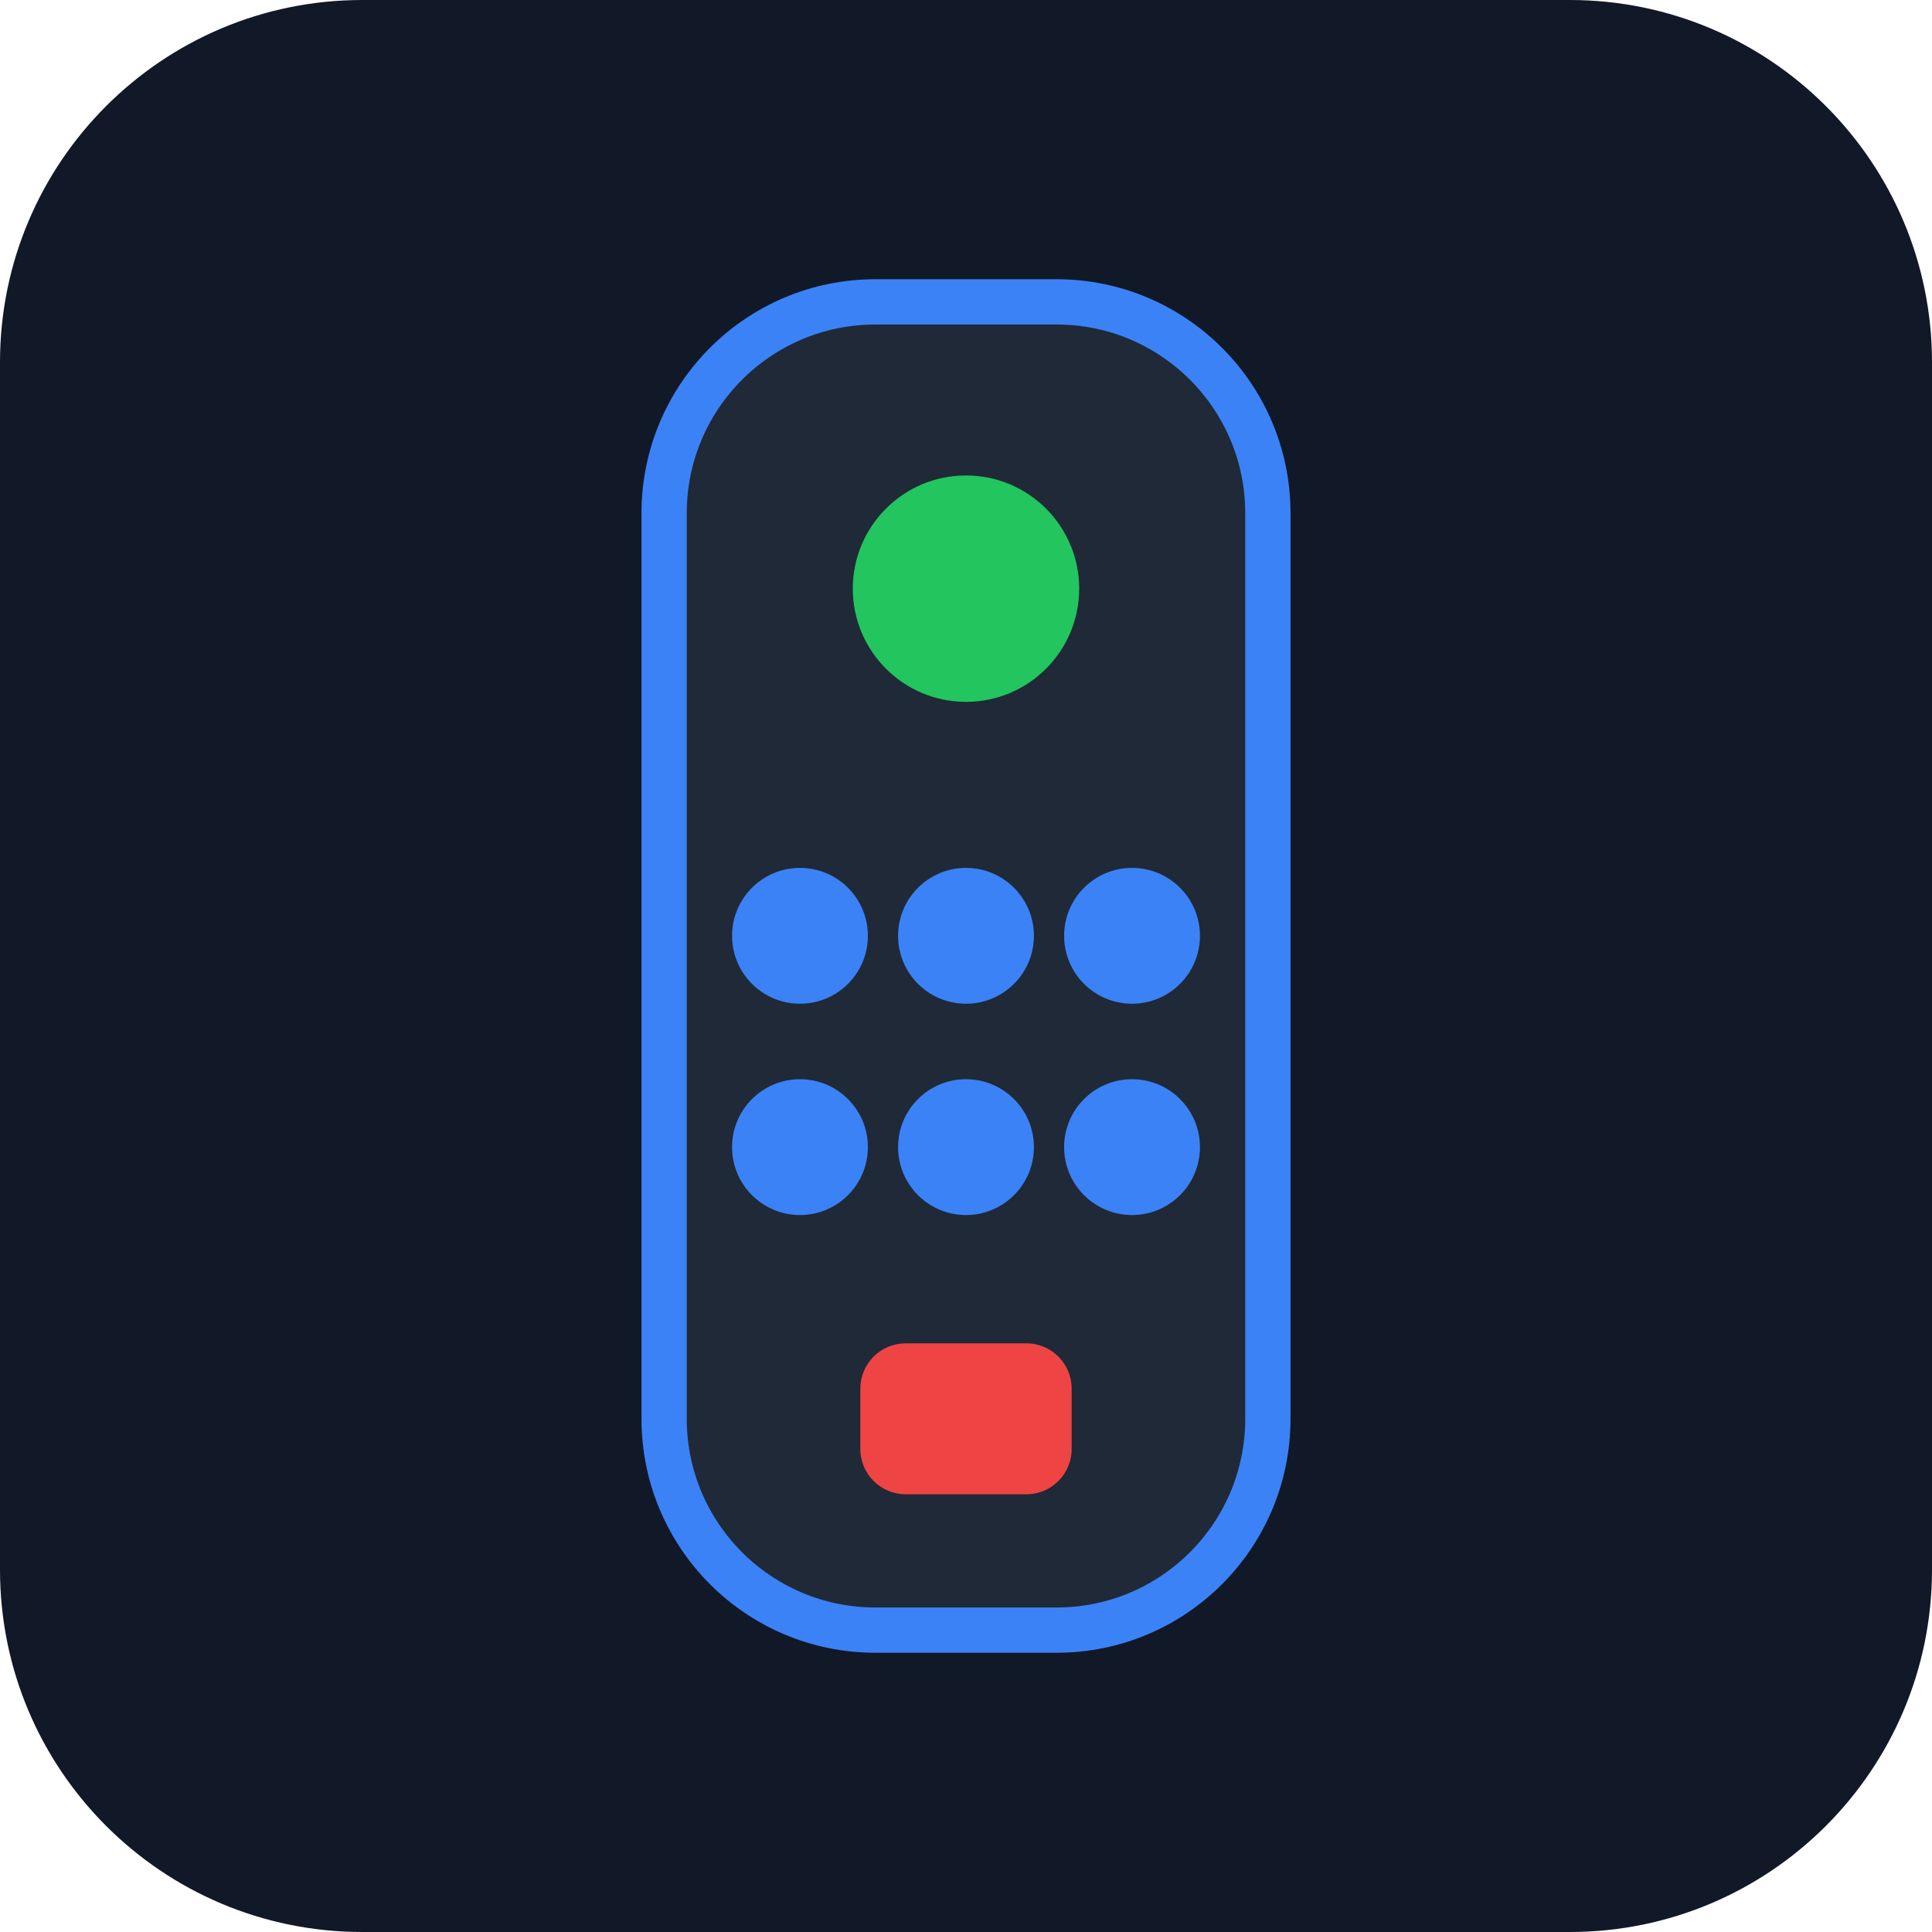
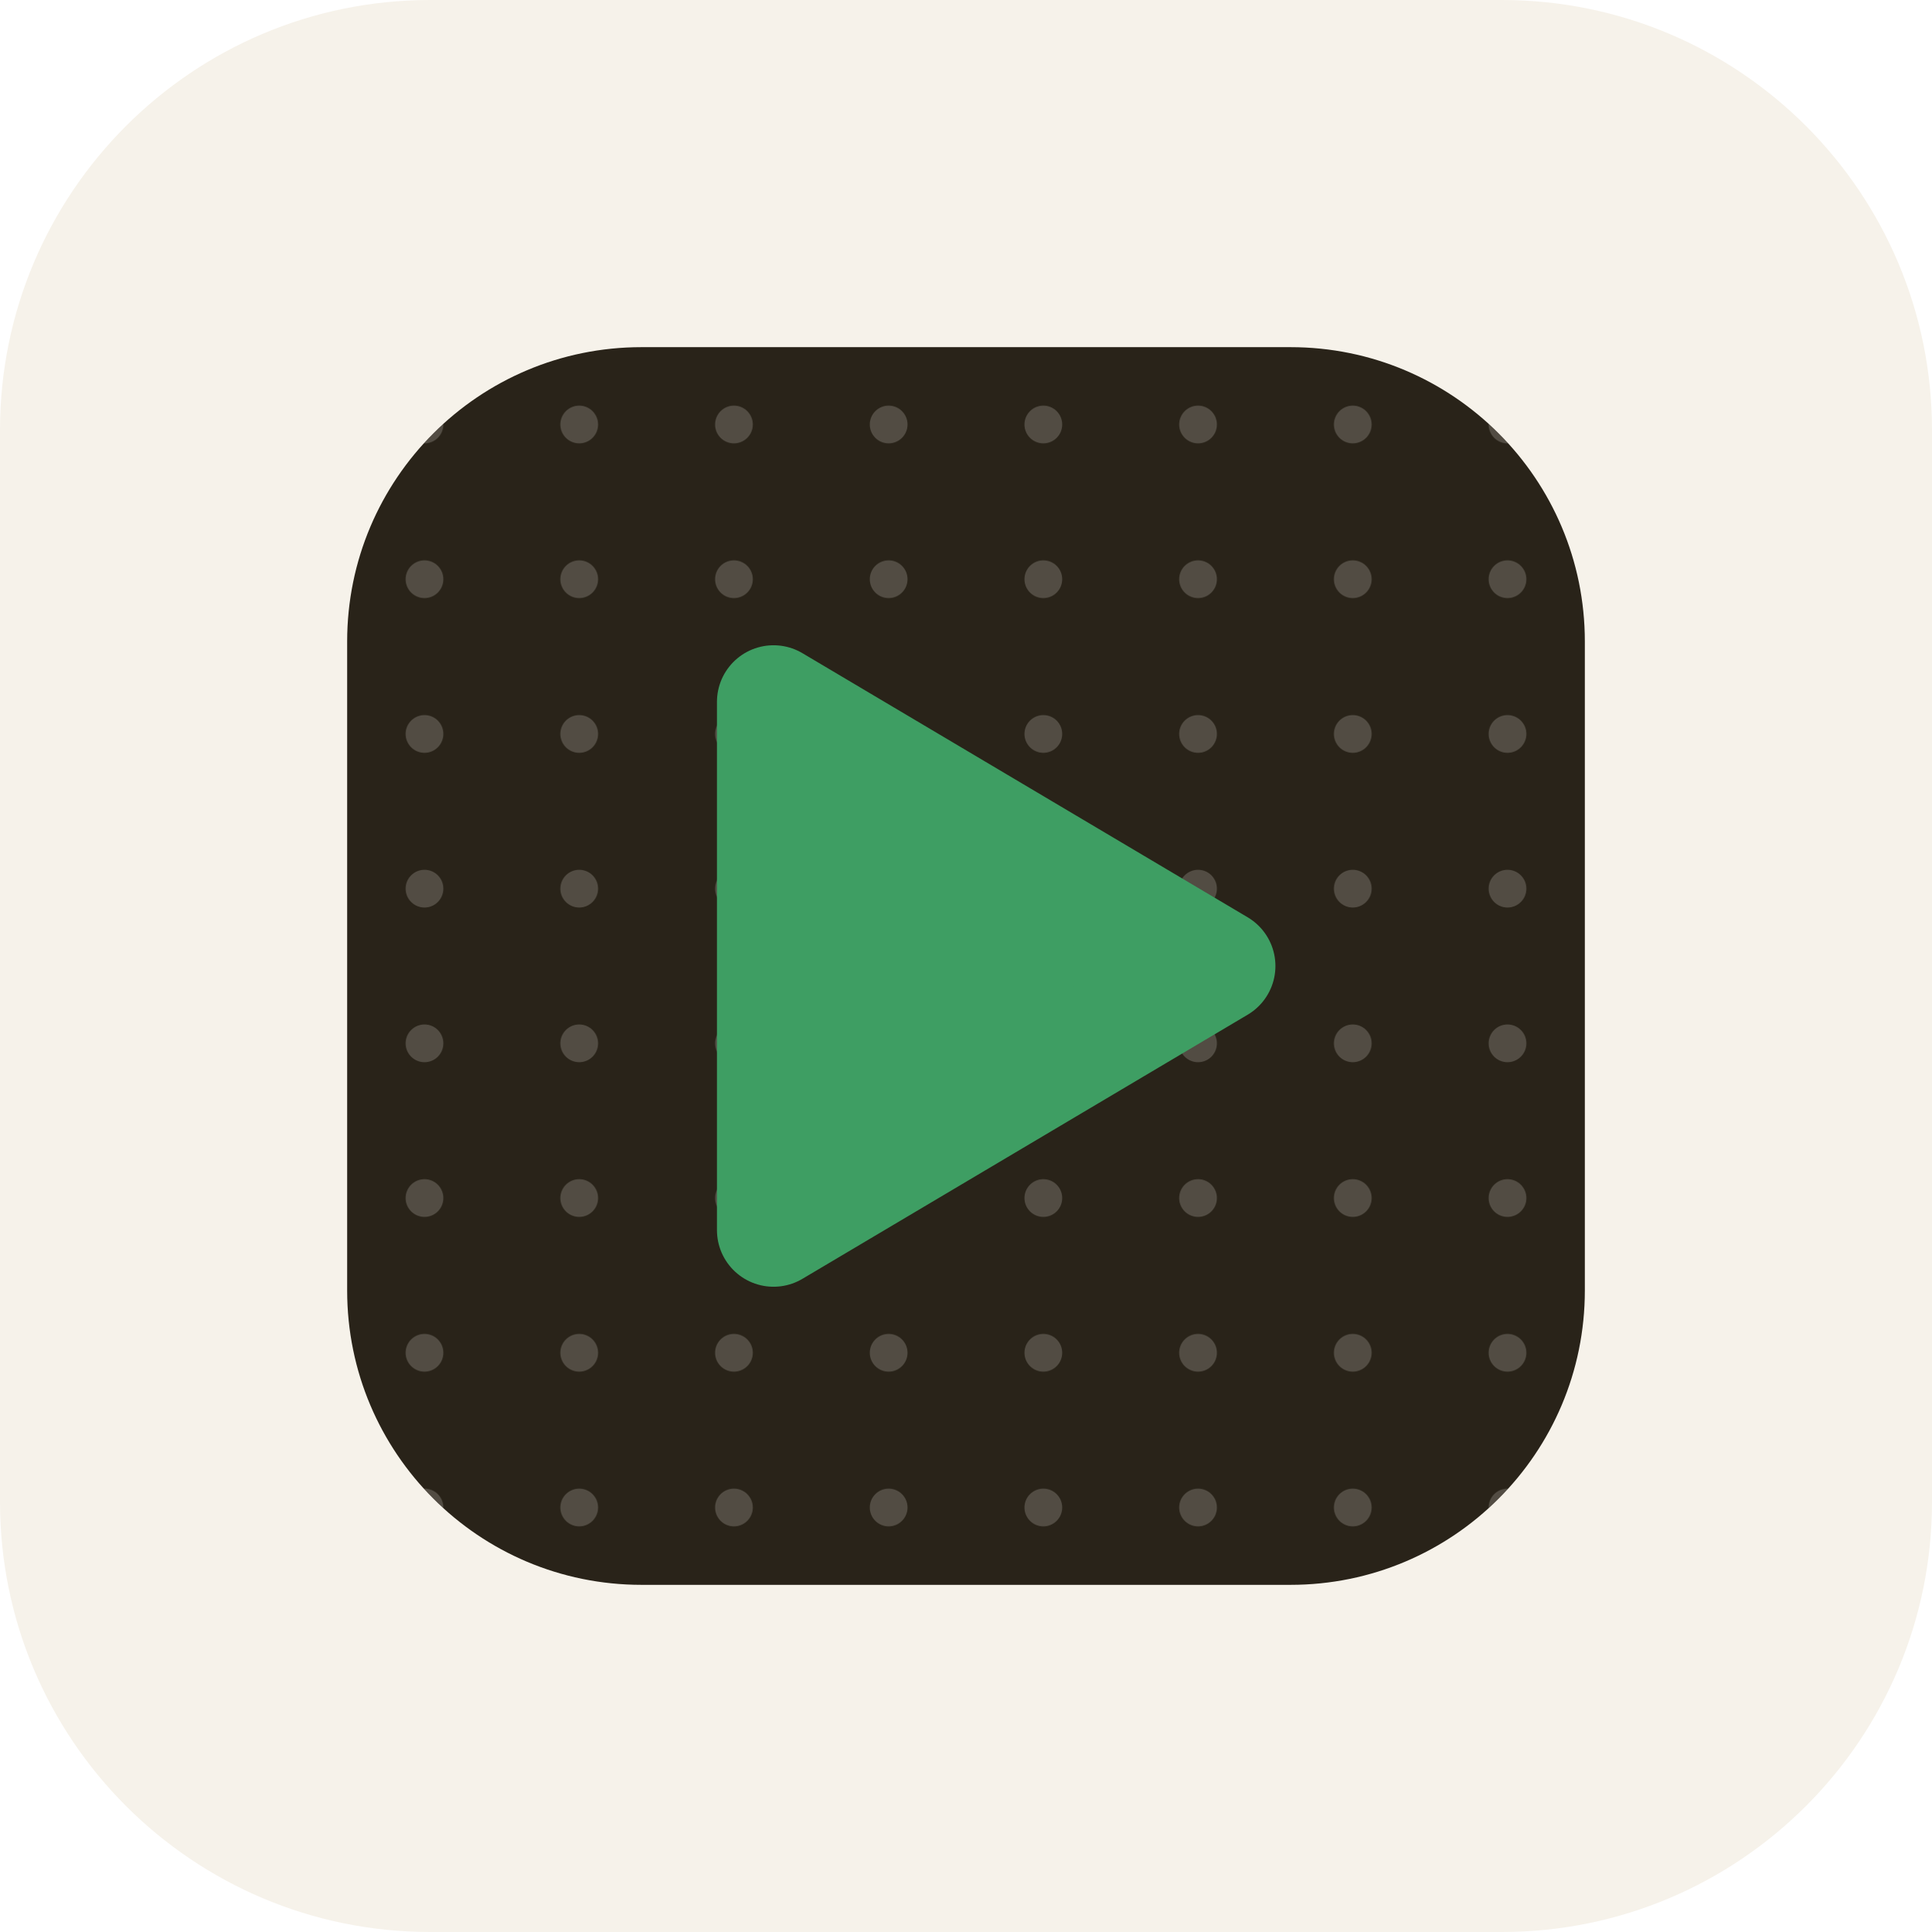
- <svg xmlns="http://www.w3.org/2000/svg" viewBox="0 0 512 512" width="512" height="512">
-   <rect width="512" height="512" rx="96" fill="#111827" />
-   <rect x="176" y="80" width="160" height="352" rx="56" fill="#1f2937" stroke="#3b82f6" stroke-width="12" />
-   <circle cx="256" cy="156" r="30" fill="#22c55e" />
-   <circle cx="212" cy="248" r="18" fill="#3b82f6" />
-   <circle cx="256" cy="248" r="18" fill="#3b82f6" />
-   <circle cx="300" cy="248" r="18" fill="#3b82f6" />
-   <circle cx="212" cy="304" r="18" fill="#3b82f6" />
-   <circle cx="256" cy="304" r="18" fill="#3b82f6" />
-   <circle cx="300" cy="304" r="18" fill="#3b82f6" />
-   <rect x="228" y="356" width="56" height="40" rx="12" fill="#ef4444" />
+ <svg xmlns="http://www.w3.org/2000/svg" viewBox="0 0 512 512" width="512" height="512" role="img" aria-labelledby="lrp-icon-title">
+   <defs>
+     <clipPath id="lrp-pad">
+       <rect x="92" y="92" width="328" height="328" rx="78" />
+     </clipPath>
+     <pattern id="lrp-dots" width="41" height="41" patternUnits="userSpaceOnUse" x="92" y="92">
+       <circle cx="20.5" cy="20.5" r="5" fill="#F6F2EA" opacity="0.20" />
+     </pattern>
+   </defs>
+   <rect width="512" height="512" rx="114" fill="#F6F2EA" />
+   <rect x="92" y="92" width="328" height="328" rx="78" fill="#292319" />
+   <rect x="92" y="92" width="328" height="328" fill="url(#lrp-dots)" clip-path="url(#lrp-pad)" />
+   <path d="M323 256 L205 186 L205 326 Z" fill="#3E9E63" stroke="#3E9E63" stroke-width="30" stroke-linejoin="round" />
</svg>
